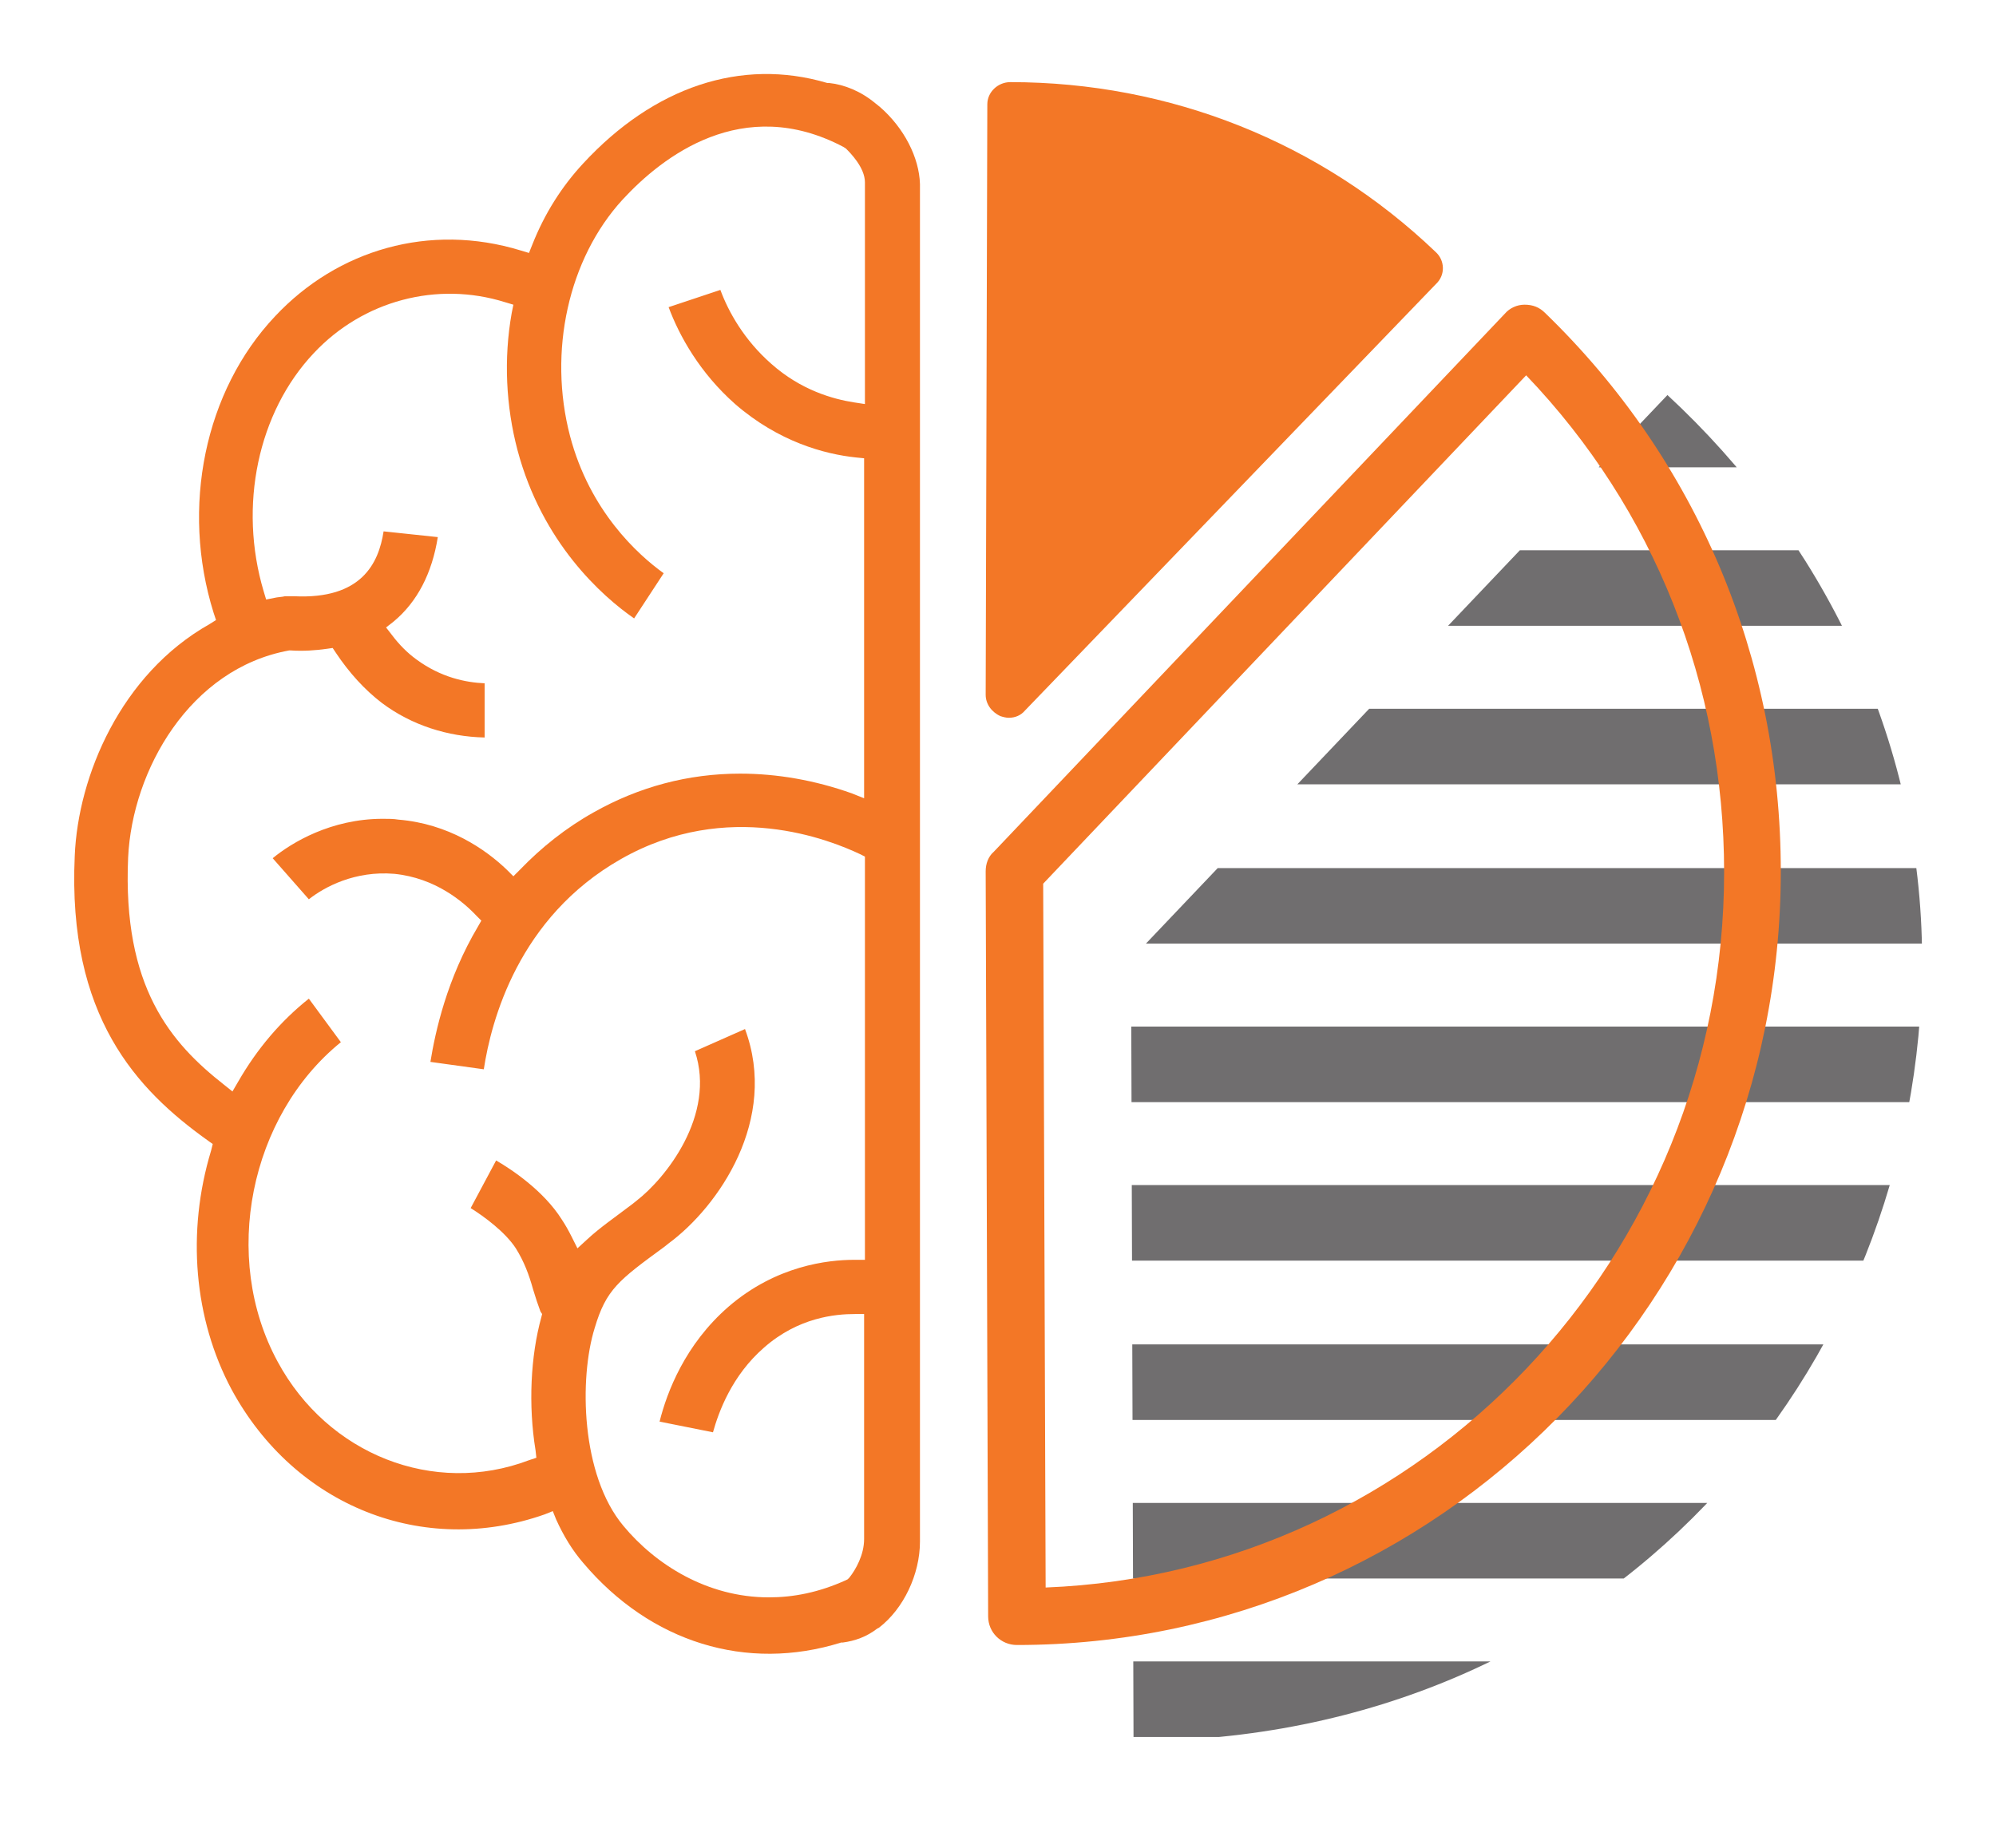
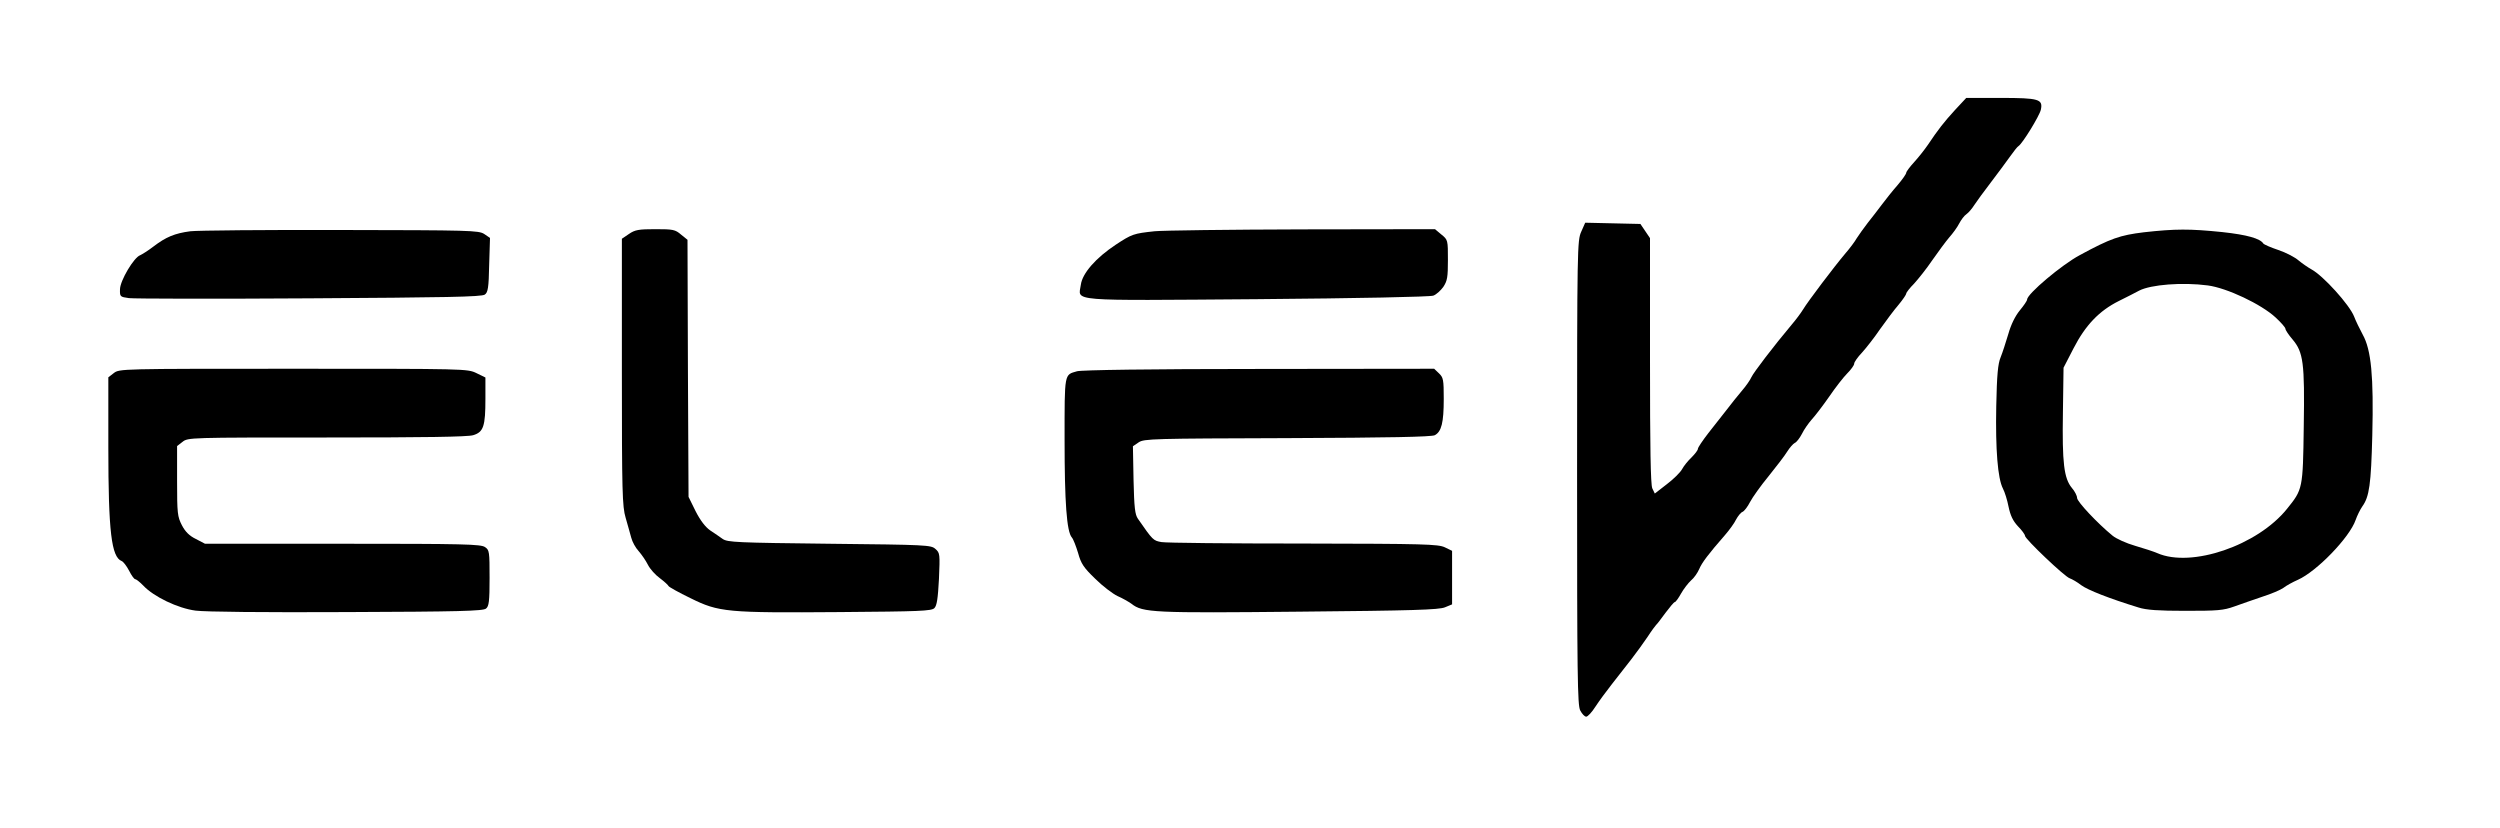
- <svg xmlns="http://www.w3.org/2000/svg" xmlns:xlink="http://www.w3.org/1999/xlink" version="1.1" xml:space="preserve" id="elyra-pie-brain-icon" x="0px" y="0px" viewBox="0 0 243 225">
-   <style type="text/css">
- 	.st0{clip-path:url(#SVGID_2_);}
- 	.st1{fill:#706E6F;stroke:#706E6F;stroke-width:1.975;stroke-miterlimit:10;}
- 	.st2{fill:#706E6F;}
- 	.st3{fill:#f37726;}
- </style>
-   <g class="elyra-pieBrain-icon">
-     <g>
-       <defs>
-         <path id="SVGID_1_" d="M234,116.8c0,50.3-38.4,95.2-96,95.2l-0.3-95.2L203,48.1C221.7,65.4,234,89.8,234,116.8z" />
-       </defs>
-       <clipPath id="SVGID_2_">
-         <use xlink:href="#SVGID_1_" style="overflow:visible;" />
-       </clipPath>
-       <g class="st0">
-         <rect x="137.8" y="222.6" class="st1" width="95.4" height="7.2" />
-       </g>
-       <g class="st0">
-         <rect x="137.8" y="242" class="st1" width="95.4" height="7.2" />
-       </g>
-       <g class="st0">
-         <rect x="136.8" y="163.7" class="st2" width="98.2" height="9.2" />
-         <rect x="136.8" y="183" class="st2" width="98.2" height="9.2" />
-         <rect x="136.8" y="202.3" class="st2" width="98.2" height="9.2" />
-         <rect x="136.6" y="67" class="st2" width="98.4" height="9.2" />
-         <rect x="136.6" y="47.7" class="st2" width="98.4" height="9.2" />
-         <rect x="136.6" y="86.3" class="st2" width="98.4" height="9.2" />
-         <rect x="136.2" y="144.3" class="st2" width="98.5" height="9.2" />
-         <rect x="136.8" y="125" class="st2" width="98.1" height="9.2" />
-         <rect x="136.8" y="105.7" class="st2" width="98" height="9.2" />
-       </g>
-     </g>
-     <g>
-       <g>
-         <path class="st3" d="M107.1,13l-0.5-0.4c-1.8-1.5-3.8-2.3-5.7-2.5l-0.2,0C90.2,7,79.6,10.6,71,19.9c-2.6,2.8-4.7,6.1-6.2,9.9     l-0.4,1l-1-0.3c-11.1-3.4-22.3-0.1-29.9,8c-8.6,9.1-11.5,23.3-7.5,36.1l0.3,0.9l-0.8,0.5C14.7,82.1,9.5,94.5,9.1,104.2     c-0.9,19.6,7.6,28.5,16.1,34.6l0.7,0.5l-0.2,0.8c-3,9.9-2.1,20.5,2.5,29.1c7.7,14.2,23.3,20.4,38.1,15.2l1-0.4l0.4,1     c0.9,2,2,3.8,3.3,5.3c8.2,9.7,19.9,13.3,31.4,9.7l0.2,0c1.5-0.2,2.9-0.7,4.2-1.7l0.2-0.1c3-2.3,5-6.5,5-10.5V22.4     C111.9,19.2,110.1,15.6,107.1,13z M105.3,49.2L104,49c-2.6-0.4-6.5-1.5-10.1-4.7c-3.3-2.9-5.2-6.3-6.2-9l-6.3,2.1     c1.3,3.5,3.8,8,8.1,11.8c5.3,4.6,10.9,6.1,14.7,6.5l1,0.1v41.4l-1.5-0.6c-4.5-1.6-9.1-2.4-13.6-2.4c-6.3,0-12.3,1.6-17.8,4.7     c-3.4,1.9-6.4,4.3-9,7l-0.8,0.8l-0.8-0.8c-2.6-2.5-7.1-5.6-13.2-6.1c-0.6-0.1-1.2-0.1-1.9-0.1c-6.3,0-11.1,2.9-13.4,4.8l4.4,5     c1.9-1.5,5.6-3.5,10.4-3.1c5,0.5,8.4,3.4,10,5.1l0.6,0.6l-0.4,0.7c-3.8,6.4-5.2,12.8-5.8,16.5l6.5,0.9     c0.9-5.9,4.2-18.5,16.7-25.6c13-7.4,25.5-2.3,29.1-0.6l0.6,0.3v49.1l-1.3,0c-3.2,0-9.5,0.7-15.3,5.7c-5.3,4.6-7.5,10.4-8.4,14     l6.5,1.3c0.7-2.5,2.3-6.9,6.2-10.3c4.2-3.7,8.7-4.1,11.1-4.1l1.1,0v27.4c0,1.9-1,3.7-1.8,4.7l-0.2,0.2l-0.2,0.1     c-3.3,1.5-6.4,2.1-9.4,2.1c-7.5,0-13.8-4-17.7-8.7c-5.2-6.2-5.4-18-3.5-24.1c1.4-4.7,2.9-5.8,8.5-9.9l0.5-0.4     c6.1-4.5,13.4-15.1,9.3-26.1l-6.1,2.7c2.6,7.8-3.6,15.5-7.1,18.2l-0.5,0.4c-2.1,1.6-4,2.9-5.5,4.3l-1.2,1.1l-0.7-1.4     c-0.4-0.8-0.8-1.5-1.2-2.1c-2.2-3.5-6.1-6.1-8-7.2l-3.1,5.8c1.6,1,4.2,2.9,5.5,4.9c1,1.6,1.6,3.2,2.1,5c0.3,1,0.6,1.9,0.9,2.7     L66,160l-0.1,0.4c-1.3,4.7-1.6,10.7-0.7,16.2l0.1,0.9l-0.9,0.3c-11.6,4.4-24.5-0.7-30.6-12c-6.9-12.7-3.4-29.9,7.7-38.9l-3.9-5.3     c-3.4,2.7-6.3,6.1-8.6,10.1l-0.7,1.2l-1-0.8c-6.5-5.1-12.4-11.9-11.7-27.7c0.5-10.6,7.5-23,19.6-25.2l0.1,0l0.1,0     c1.5,0.1,3,0,4.4-0.2l0.7-0.1l0.4,0.6c1.6,2.4,3.5,4.5,5.6,6.1c3.6,2.7,8,4.1,12.5,4.2L59,83.2c-2.3-0.1-5.3-0.7-8.3-2.9     c-1.1-0.8-2.1-1.8-3-3l-0.7-0.9l0.9-0.7c2.9-2.4,4.7-5.9,5.4-10.3l-6.6-0.7c-0.6,3.9-2.7,8.3-10.9,7.9c-0.4,0-0.7,0-1.1,0     c-0.4,0.1-0.9,0.1-1.3,0.2l-1,0.2l-0.3-1C29,61.6,31.4,50.2,38.2,43c6-6.4,15-8.8,23.3-6.2l1,0.3l-0.2,1     c-1,5.6-0.7,11.4,0.7,16.7c3,11.3,10.3,17.8,14.2,20.5l3.6-5.5c-3.2-2.3-9-7.6-11.4-16.7c-2.7-10.3-0.2-21.6,6.4-28.8     c4.8-5.2,14.6-12.9,26.9-6.4l0.3,0.2c0.5,0.5,2.3,2.3,2.3,4.1V49.2z" />
-       </g>
-       <g>
-         <path class="st3" d="M174.8,30.7c-14-13.4-32.4-20.7-51.8-20.7c-1.5,0-2.8,1.2-2.8,2.7L120,84.6c0,1.1,0.7,2.1,1.8,2.6     c0.3,0.1,0.7,0.2,1,0.2c0.8,0,1.5-0.3,2-0.9l50-51.9C176,33.5,175.9,31.7,174.8,30.7z" />
-         <g>
-           <path class="st3" d="M123.8,200.3c-1.9,0-3.5-1.5-3.5-3.5l-0.3-90.7c0-0.9,0.3-1.8,1-2.4l62.2-65.5c0.6-0.7,1.5-1.1,2.4-1.1      c1,0,1.8,0.3,2.5,1c18.5,17.9,28.7,42.1,28.7,68C216.8,158.1,175.1,200.3,123.8,200.3z M127,107.6l0.3,85.7      c45.9-1.8,82.6-40.2,82.6-87.1c0-22.8-8.5-44.2-24.1-60.5L127,107.6z" />
-         </g>
-       </g>
-     </g>
+ <svg xmlns="http://www.w3.org/2000/svg" version="1.0" width="1200pt" height="397pt" viewBox="0 0 1200 397" preserveAspectRatio="xMidYMid meet">
+   <g transform="translate(0,397) scale(0.1,-0.1)" fill="#000000" stroke="none">
+     <path d="M9384 3442 c-54 -59 -81 -94 -130 -167 -15 -22 -44 -59 -65 -82 -22 -24 -39 -47 -39 -52 0 -6 -19 -33 -42 -60 -24 -27 -57 -69 -75 -93 -18 -24 -48 -63 -68 -88 -19 -25 -43 -58 -53 -74 -9 -16 -33 -48 -53 -71 -55 -65 -182 -233 -204 -270 -11 -18 -35 -50 -53 -71 -89 -106 -185 -232 -195 -254 -6 -14 -27 -44 -47 -67 -19 -23 -52 -63 -72 -90 -21 -26 -60 -77 -88 -112 -27 -35 -50 -69 -50 -75 0 -7 -14 -25 -31 -42 -17 -16 -37 -41 -45 -56 -8 -15 -40 -47 -73 -72 l-58 -45 -12 25 c-8 18 -11 195 -11 613 l0 588 -23 34 -23 34 -132 3 -133 3 -19 -43 c-19 -42 -20 -76 -20 -1156 0 -978 2 -1117 15 -1142 9 -17 21 -30 29 -30 7 0 27 21 44 48 17 26 53 75 79 108 27 34 68 87 93 119 25 32 60 81 79 109 18 28 37 53 40 56 4 3 24 29 45 58 21 28 41 52 45 52 4 0 18 19 30 41 13 23 35 51 48 63 14 11 31 36 39 54 13 31 43 71 125 165 20 23 44 56 52 73 9 17 23 34 31 37 8 3 25 25 36 47 12 23 52 79 89 124 37 46 78 99 90 119 12 19 28 37 36 41 8 3 23 22 34 43 10 21 32 52 47 69 16 17 54 67 84 110 30 44 69 94 87 112 18 18 33 39 33 46 0 8 17 32 38 54 20 22 60 73 87 113 28 39 67 92 88 116 20 24 37 49 37 54 0 5 17 27 38 48 20 22 60 72 87 112 28 40 64 89 81 109 17 19 39 49 48 67 9 17 24 38 35 45 10 7 27 27 37 43 11 17 46 65 79 108 33 43 74 99 92 124 18 25 36 49 42 52 19 12 100 144 107 174 11 51 -8 57 -194 57 l-164 0 -54 -58z" />
+     <path d="M914 2860 c-76 -10 -118 -28 -177 -73 -26 -20 -55 -38 -64 -42 -30 -10 -96 -121 -97 -163 -1 -36 0 -37 43 -43 24 -3 414 -4 867 -1 648 4 828 7 841 18 15 10 19 33 21 142 l4 130 -28 19 c-27 17 -66 18 -689 19 -363 1 -687 -2 -721 -6z" />
+     <path d="M3019 2847 l-34 -23 0 -639 c0 -578 2 -646 18 -700 9 -33 22 -76 27 -96 5 -20 21 -49 36 -65 14 -16 34 -45 44 -65 10 -20 36 -49 57 -64 21 -16 40 -33 42 -38 1 -4 49 -31 105 -58 137 -68 175 -71 717 -67 384 3 440 5 454 19 12 12 17 46 22 140 5 119 5 125 -17 144 -21 19 -40 20 -509 25 -444 5 -489 7 -512 23 -13 9 -40 28 -60 41 -23 16 -47 47 -70 92 l-34 69 -3 617 -2 617 -31 25 c-28 24 -38 26 -123 26 -80 0 -98 -3 -127 -23z" />
+     <path d="M5542 2860 c-101 -11 -108 -13 -187 -65 -95 -63 -160 -137 -167 -192 -11 -81 -76 -76 849 -69 479 4 828 11 843 17 14 5 35 24 48 42 19 29 22 46 22 129 0 95 0 97 -31 122 l-31 26 -636 -1 c-350 -1 -670 -5 -710 -9z" />
+     <path d="M10290 2855 c-114 -14 -158 -29 -306 -109 -88 -47 -254 -187 -254 -214 0 -6 -16 -29 -35 -52 -22 -27 -42 -67 -55 -113 -12 -40 -28 -90 -37 -112 -13 -31 -18 -85 -21 -235 -4 -209 7 -346 32 -395 9 -17 21 -56 27 -87 9 -43 21 -68 45 -94 19 -19 34 -40 34 -46 0 -15 191 -197 215 -204 11 -4 36 -18 55 -33 31 -23 135 -64 275 -107 37 -12 96 -16 225 -16 155 0 182 2 235 21 33 12 94 33 135 47 41 13 86 32 100 42 14 11 45 28 70 39 90 40 248 203 277 287 7 20 21 49 32 65 34 47 42 107 48 341 7 283 -5 411 -46 484 -15 28 -34 67 -41 86 -22 57 -149 197 -205 227 -16 9 -44 28 -62 43 -17 15 -61 38 -97 50 -36 12 -68 26 -72 31 -15 24 -77 42 -197 55 -157 16 -224 16 -377 -1z m307 -255 c92 -12 257 -90 326 -154 26 -24 47 -48 47 -54 0 -6 15 -29 34 -51 52 -62 59 -111 54 -420 -4 -298 -5 -300 -80 -393 -141 -176 -459 -285 -623 -213 -16 7 -64 23 -106 35 -42 12 -91 34 -109 49 -71 58 -170 163 -170 181 0 10 -11 32 -25 48 -38 46 -47 120 -43 362 l3 215 48 93 c57 111 123 180 217 227 36 18 80 40 98 50 56 29 208 41 329 25z" />
+     <path d="M546 2179 l-26 -20 0 -337 c0 -405 15 -526 64 -545 8 -3 24 -24 36 -47 11 -22 24 -40 29 -40 5 0 22 -14 38 -30 50 -54 167 -110 252 -121 47 -6 327 -9 727 -7 534 2 654 5 667 17 14 11 17 35 17 147 0 126 -1 134 -22 148 -20 14 -101 16 -683 16 l-661 0 -44 23 c-31 15 -51 35 -67 66 -21 41 -23 56 -23 212 l0 168 26 20 c26 21 34 21 692 21 470 0 676 3 703 11 50 15 59 43 59 175 l0 102 -43 21 c-43 21 -52 21 -879 21 -830 0 -835 0 -862 -21z" />
+     <path d="M5170 2188 c-62 -18 -60 -4 -60 -329 0 -299 10 -441 35 -469 7 -8 20 -42 30 -75 14 -51 27 -70 82 -123 35 -35 84 -72 107 -83 23 -10 53 -27 67 -37 54 -43 106 -45 807 -38 542 5 670 9 698 21 l34 14 0 129 0 128 -35 17 c-32 15 -97 17 -678 18 -353 0 -660 3 -682 7 -39 7 -41 8 -113 112 -14 20 -18 53 -21 186 l-3 162 28 19 c26 17 67 18 714 20 490 2 691 6 707 14 32 17 43 60 43 174 0 93 -2 103 -23 123 l-23 22 -840 -1 c-526 0 -852 -5 -874 -11z" />
  </g>
</svg>
